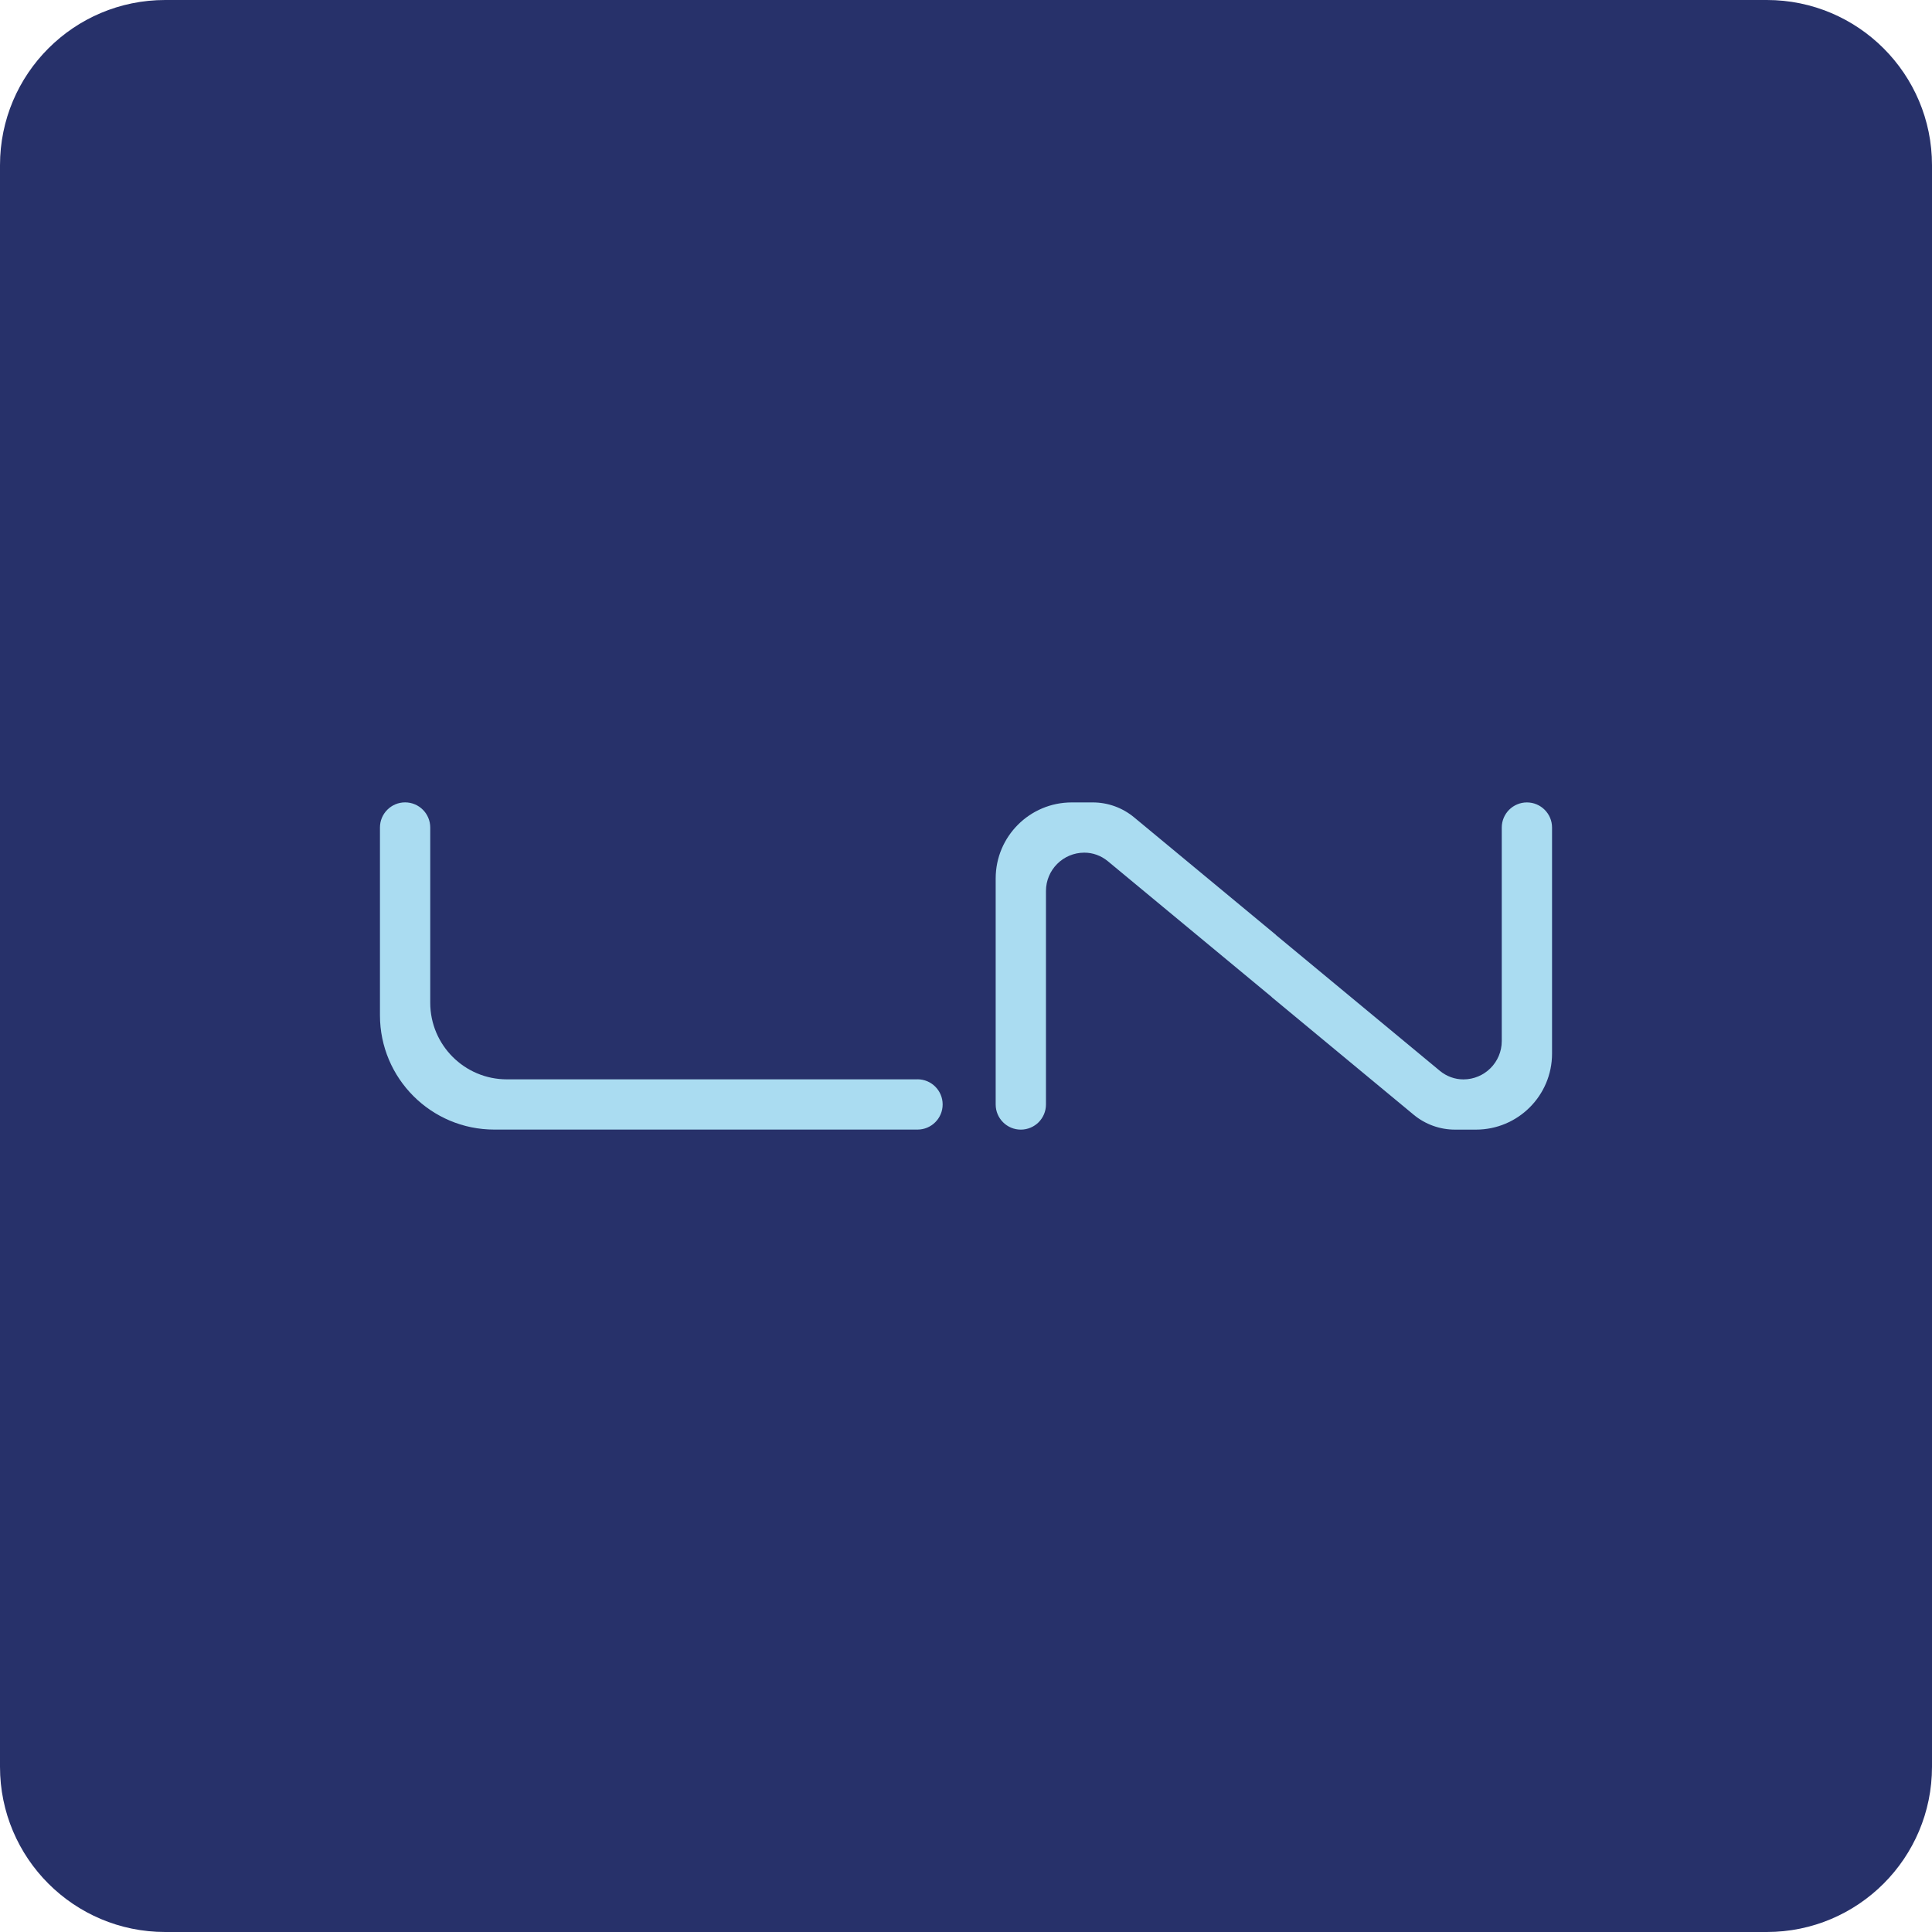
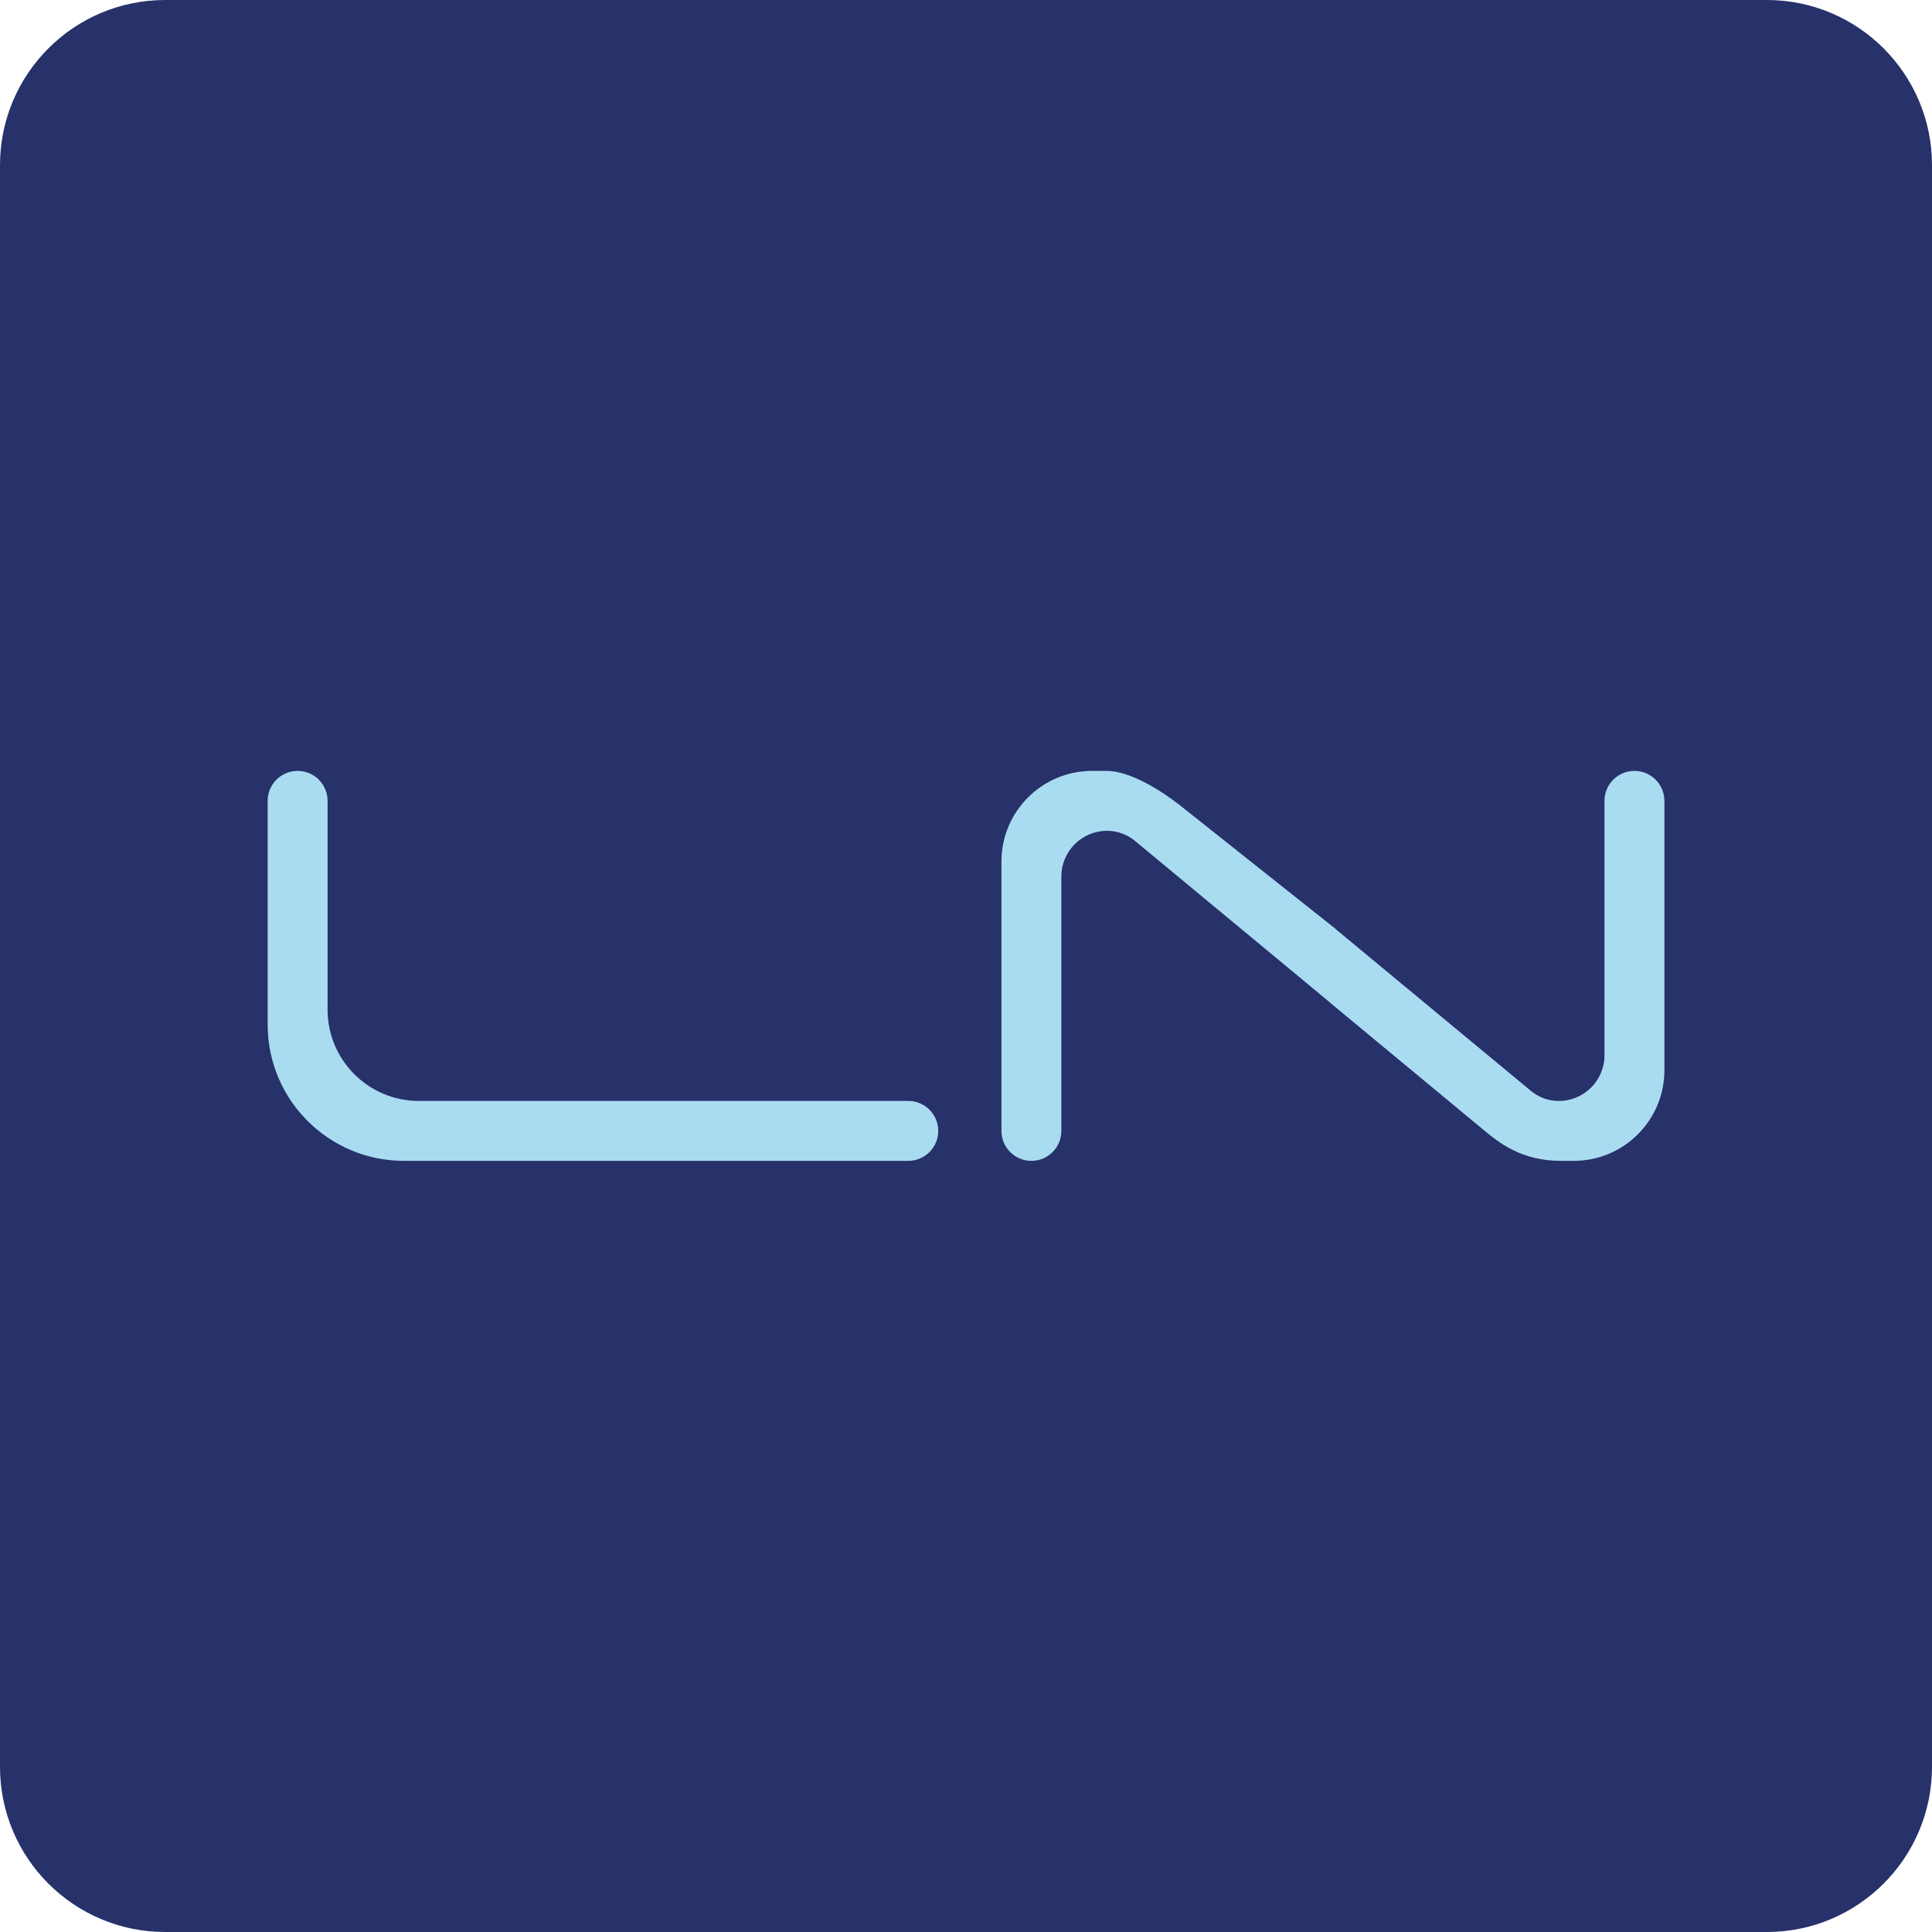
- <svg xmlns="http://www.w3.org/2000/svg" id="Camada_2" data-name="Camada 2" viewBox="0 0 414.97 414.97">
-   <defs>
-     <style>
-       .cls-1 {
-         fill: #27316a;
-       }
- 
-       .cls-2 {
-         fill: #aadcf1;
-       }
-     </style>
-   </defs>
-   <g id="Camada_1-2" data-name="Camada 1">
-     <rect class="cls-1" width="414.97" height="414.97" rx="35.48" ry="35.48" />
-     <g>
-       <path class="cls-2" d="M197.08,231.83h-88.21c-9.09,0-16.46-7.37-16.46-16.46v-37.63c0-2.98-2.42-5.4-5.4-5.4h0c-2.98,0-5.4,2.42-5.4,5.4v40.32c0,13.57,11,24.56,24.56,24.56h90.9c2.98,0,5.4-2.42,5.4-5.4h0c0-2.98-2.42-5.4-5.4-5.4Z" />
-       <path class="cls-2" d="M327.96,172.35c-1.49,0-2.84.61-3.82,1.58-.97.98-1.58,2.33-1.58,3.82v45.85c0,4.55-3.69,8.24-8.24,8.24-.92,0-1.82-.16-2.67-.47-.85-.31-1.64-.76-2.35-1.34l-35.24-29.2v-.03l-30.49-25.26c-2.49-2.06-5.62-3.19-8.85-3.19h-4.52c-9.02,0-16.34,7.31-16.34,16.33v48.55c0,2.98,2.42,5.4,5.4,5.4,1.49,0,2.84-.61,3.82-1.58.97-.98,1.58-2.33,1.58-3.82v-45.85c0-4.55,3.69-8.24,8.24-8.24.92,0,1.82.16,2.67.47.85.31,1.64.76,2.35,1.34l35.24,29.2v.03l30.49,25.26c2.49,2.06,5.62,3.19,8.85,3.19h4.52c9.02,0,16.34-7.31,16.34-16.33v-48.55c0-2.98-2.42-5.4-5.4-5.4Z" />
-     </g>
+ <svg xmlns="http://www.w3.org/2000/svg" viewBox="0 0 414.97 414.97">
+   <rect fill="#27316a" width="414.97" height="414.97" rx="35.48" ry="35.48" />
+   <g fill="#aadcf1" transform="translate(57.49 165.58) scale(0.34876)">
+     <path d="M36.9,147.03V18.45c0-10.19-8.26-18.45-18.45-18.45h0C8.26,0,0,8.26,0,18.45v87.67s0,50.11,0,50.11C0,202.58,37.58,240.16,83.94,240.16h310.6c10.19,0,18.45-8.26,18.45-18.45h0c0-10.19-8.26-18.45-18.45-18.45H93.13c-31.06,0-56.23-25.18-56.23-56.23Z" />
+     <path d="M841.75,0c-5.1,0-9.71,2.07-13.05,5.4-3.33,3.34-5.4,7.95-5.4,13.05v156.68c0,15.54-12.6,28.14-28.14,28.14-3.13,0-6.21-.55-9.11-1.59-2.9-1.05-5.62-2.59-8.03-4.59l-120.42-99.77v-.1l-91.98-73.03C557.12,17.15,534.18,0,516.6,0h-8.87c-30.83,0-55.82,24.99-55.82,55.81v165.9c0,10.19,8.26,18.45,18.45,18.45,5.1,0,9.71-2.07,13.05-5.4,3.33-3.34,5.4-7.95,5.4-13.05V65.03c0-15.54,12.6-28.14,28.14-28.14,3.13,0,6.21.55,9.11,1.59,2.9,1.05,5.62,2.59,8.03,4.59l120.42,99.77v.1l95.07,78.78c8.5,7.05,22.59,18.44,46.76,18.44h8.04c30.83,0,55.82-24.99,55.82-55.81V18.45C860.2,8.26,851.94,0,841.75,0Z" />
  </g>
</svg>
